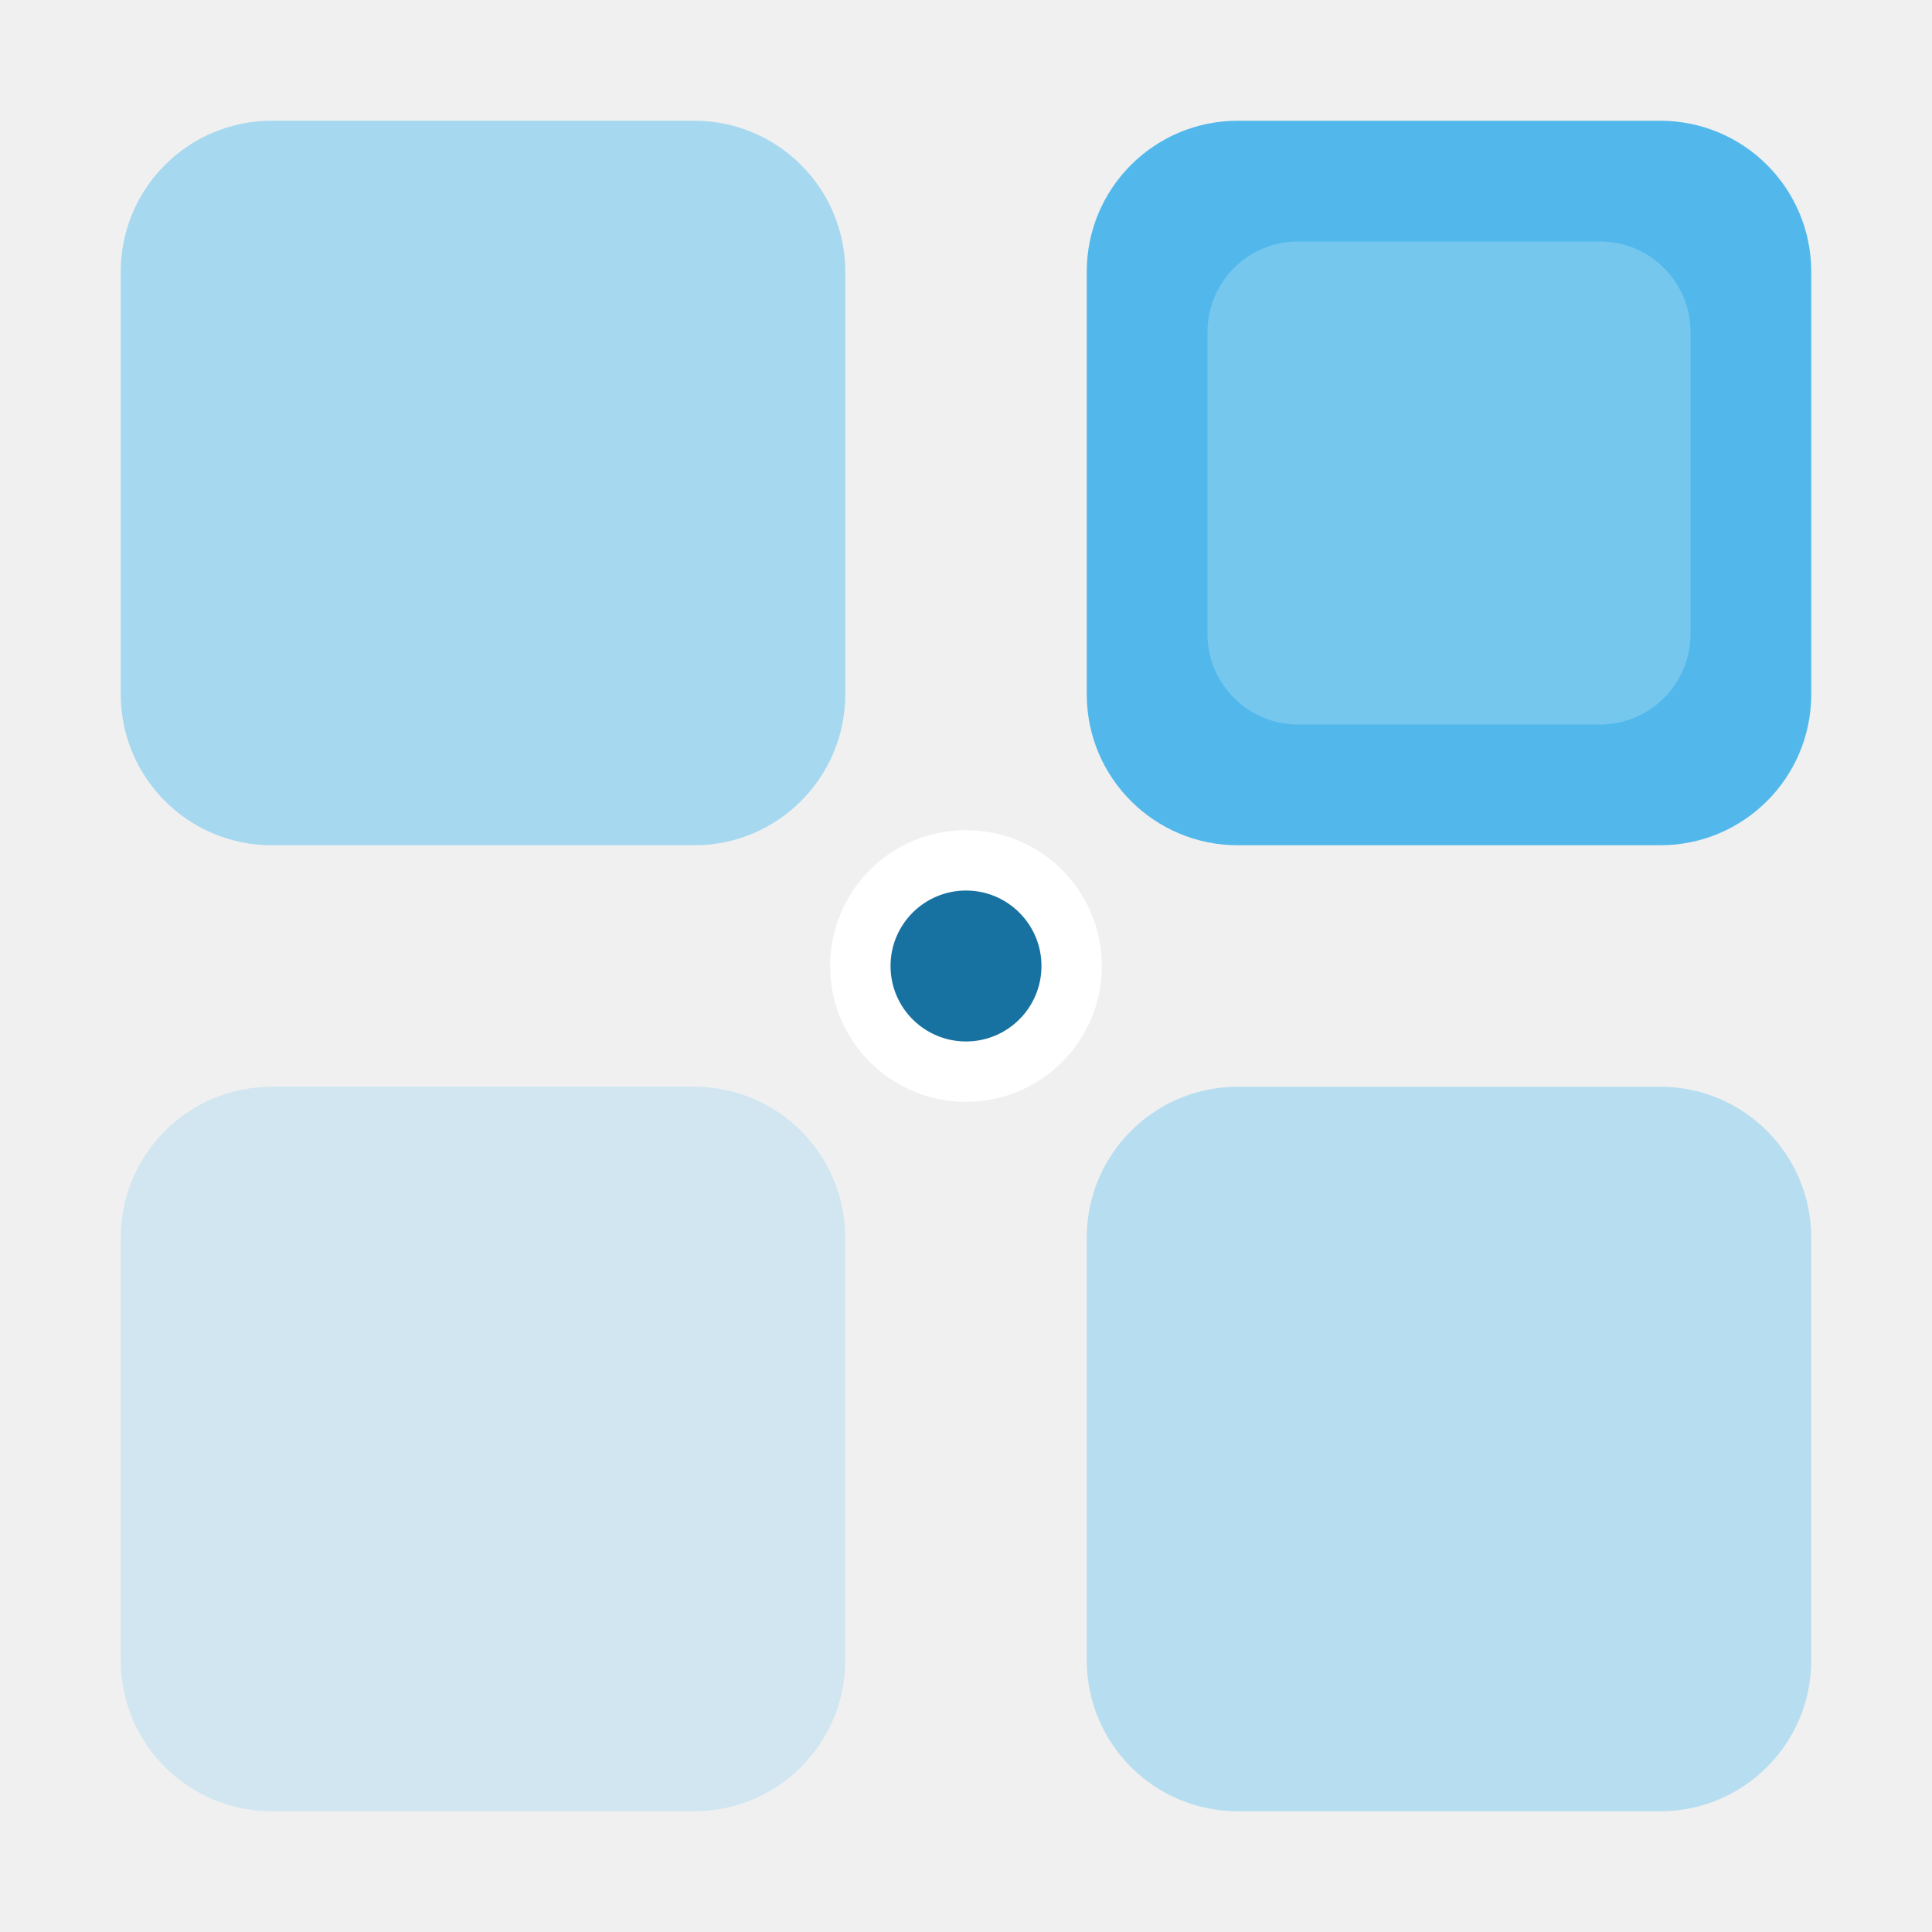
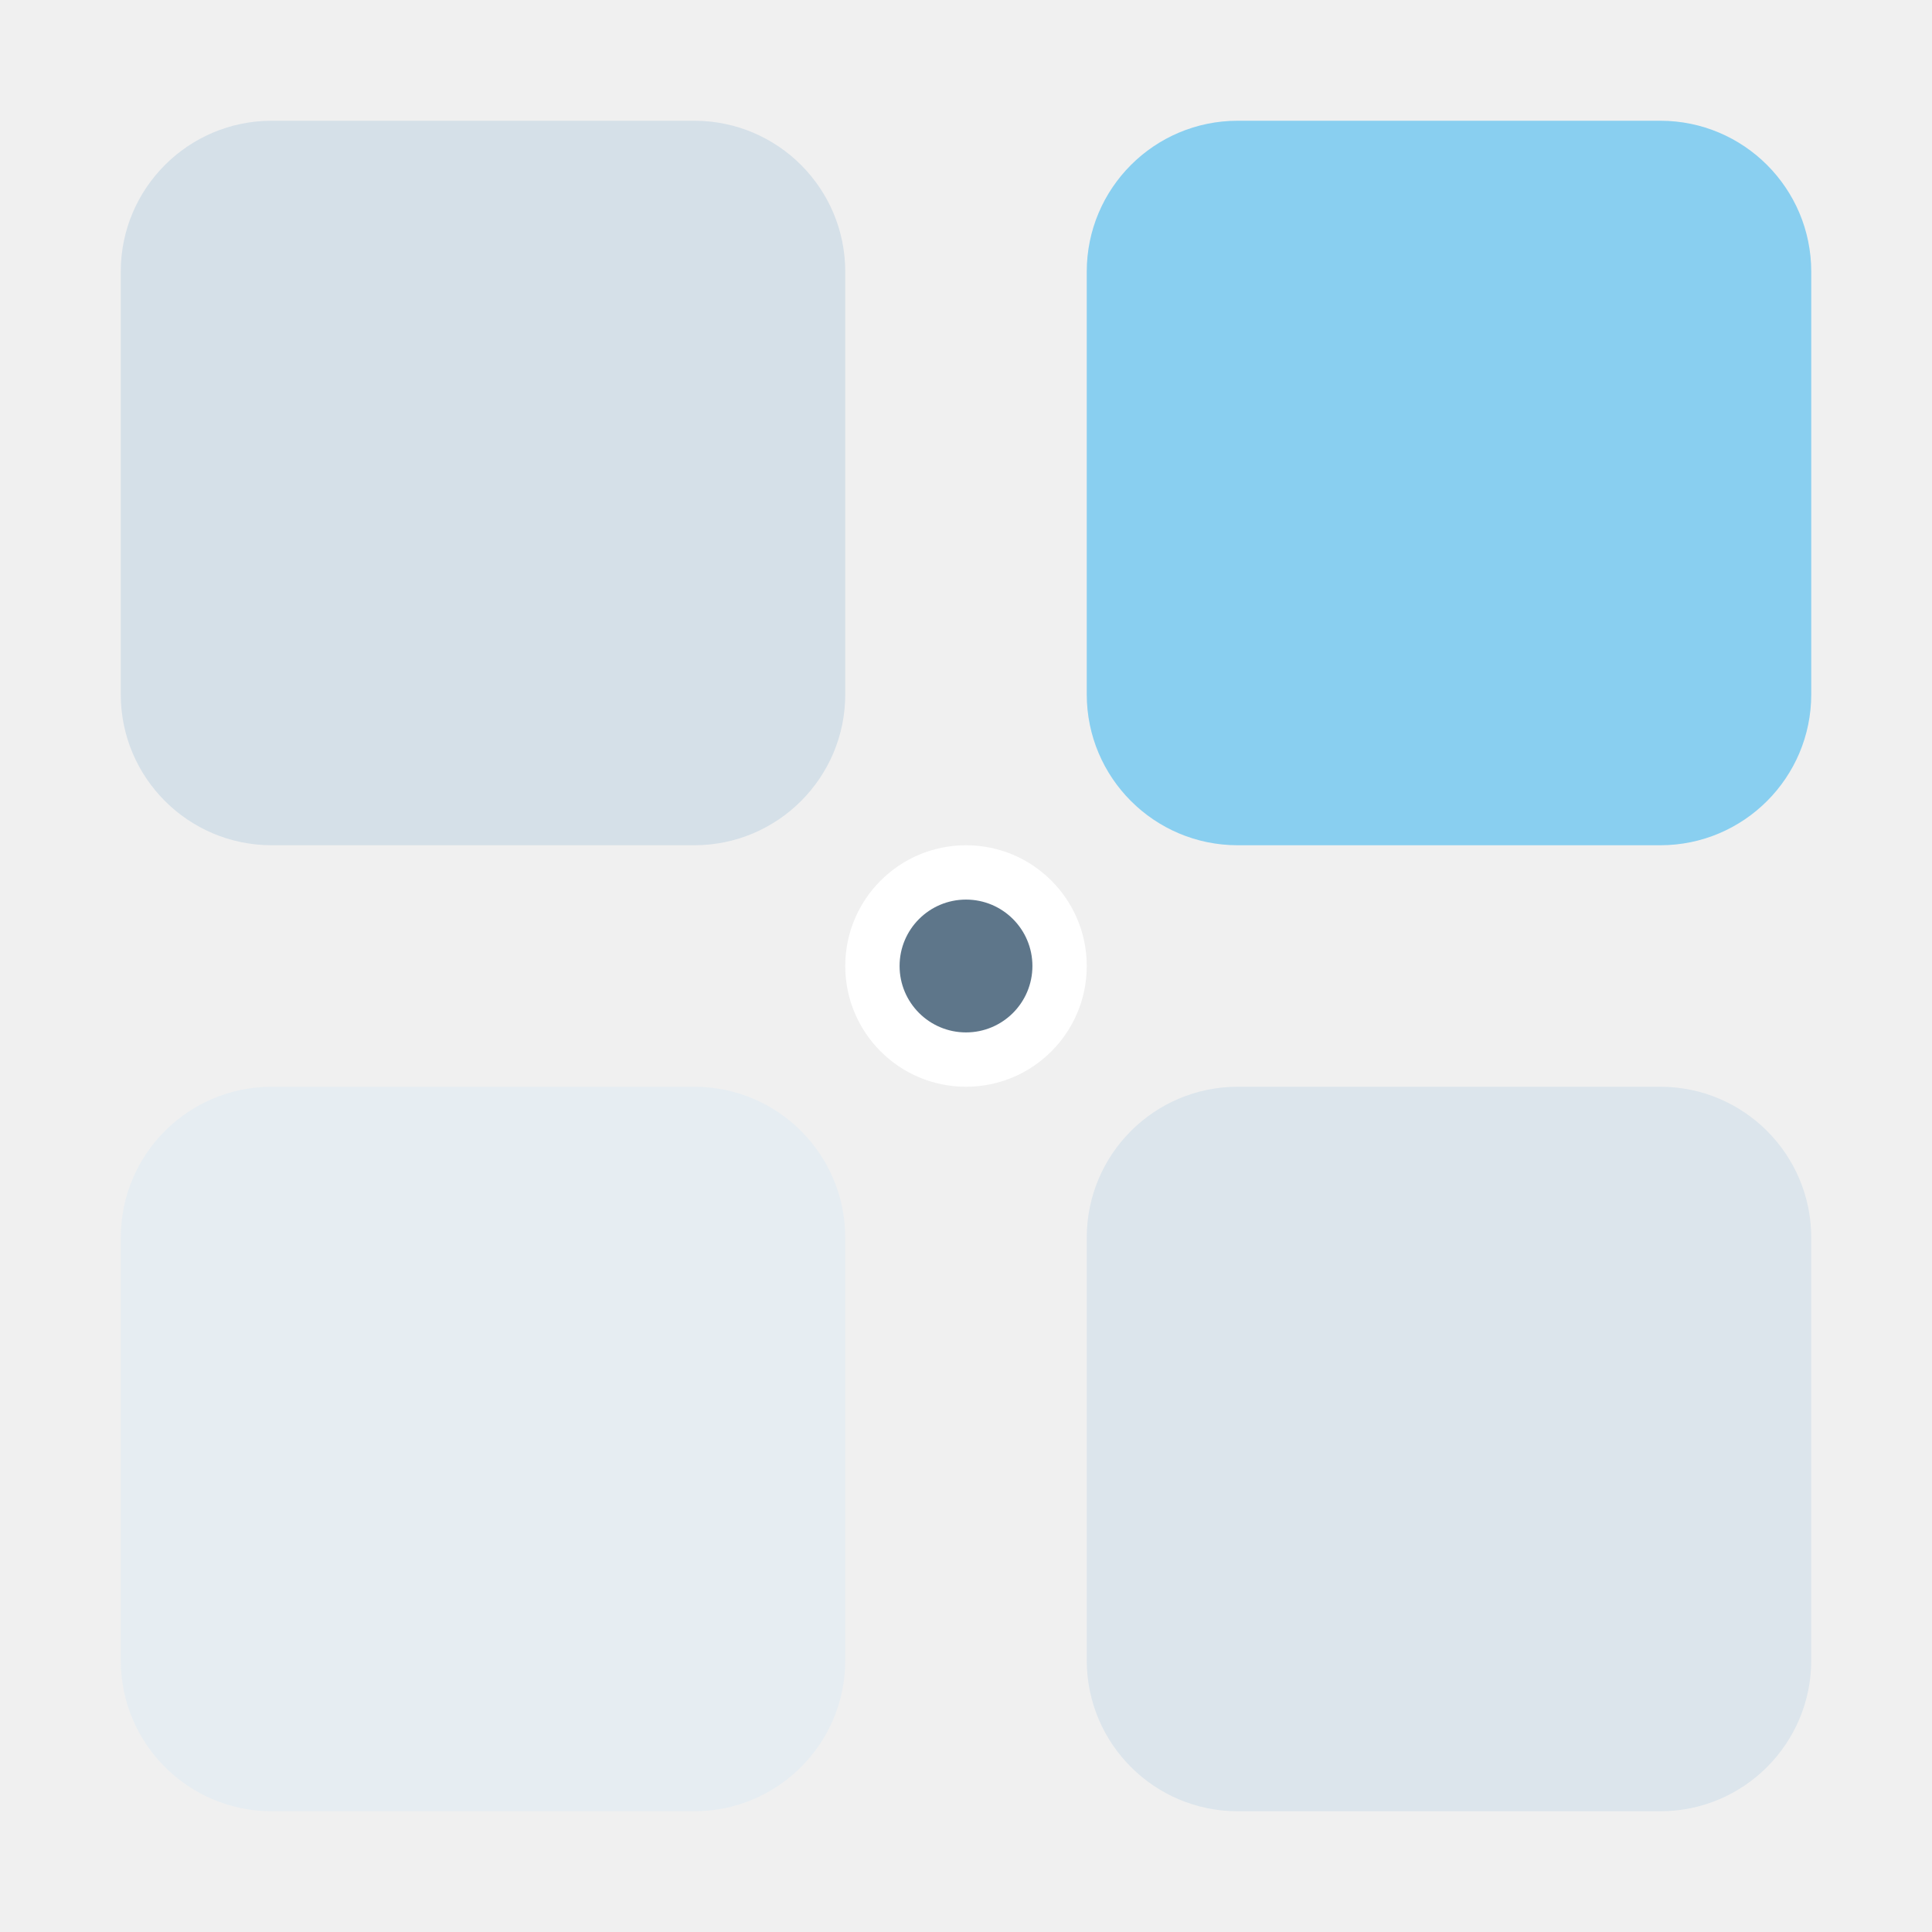
<svg xmlns="http://www.w3.org/2000/svg" viewBox="0 0 64 64">
-   <rect x="4" y="4" width="24" height="24" rx="5" fill="#89cff0" opacity=".72" />
-   <rect x="36" y="4" width="24" height="24" rx="5" fill="#52b8ec" />
-   <rect x="40" y="8" width="16" height="16" rx="3" fill="#89cff0" opacity=".65" />
-   <rect x="4" y="36" width="24" height="24" rx="5" fill="#89cff0" opacity=".3" />
-   <rect x="36" y="36" width="24" height="24" rx="5" fill="#89cff0" opacity=".55" />
-   <circle cx="32" cy="32" r="4.5" fill="#fff" />
-   <circle cx="32" cy="32" r="2.5" fill="#1872a1" />
+   <rect x="4" y="4" width="24" height="24" rx="5" fill="#d5e0e8" />
+   <rect x="36" y="4" width="24" height="24" rx="5" fill="#89cff0" />
+   <rect x="4" y="36" width="24" height="24" rx="5" fill="#e6edf2" />
+   <rect x="36" y="36" width="24" height="24" rx="5" fill="#dce5ec" />
+   <circle cx="32" cy="32" r="4" fill="#fff" />
+   <circle cx="32" cy="32" r="2.2" fill="#5e768a" />
</svg>
